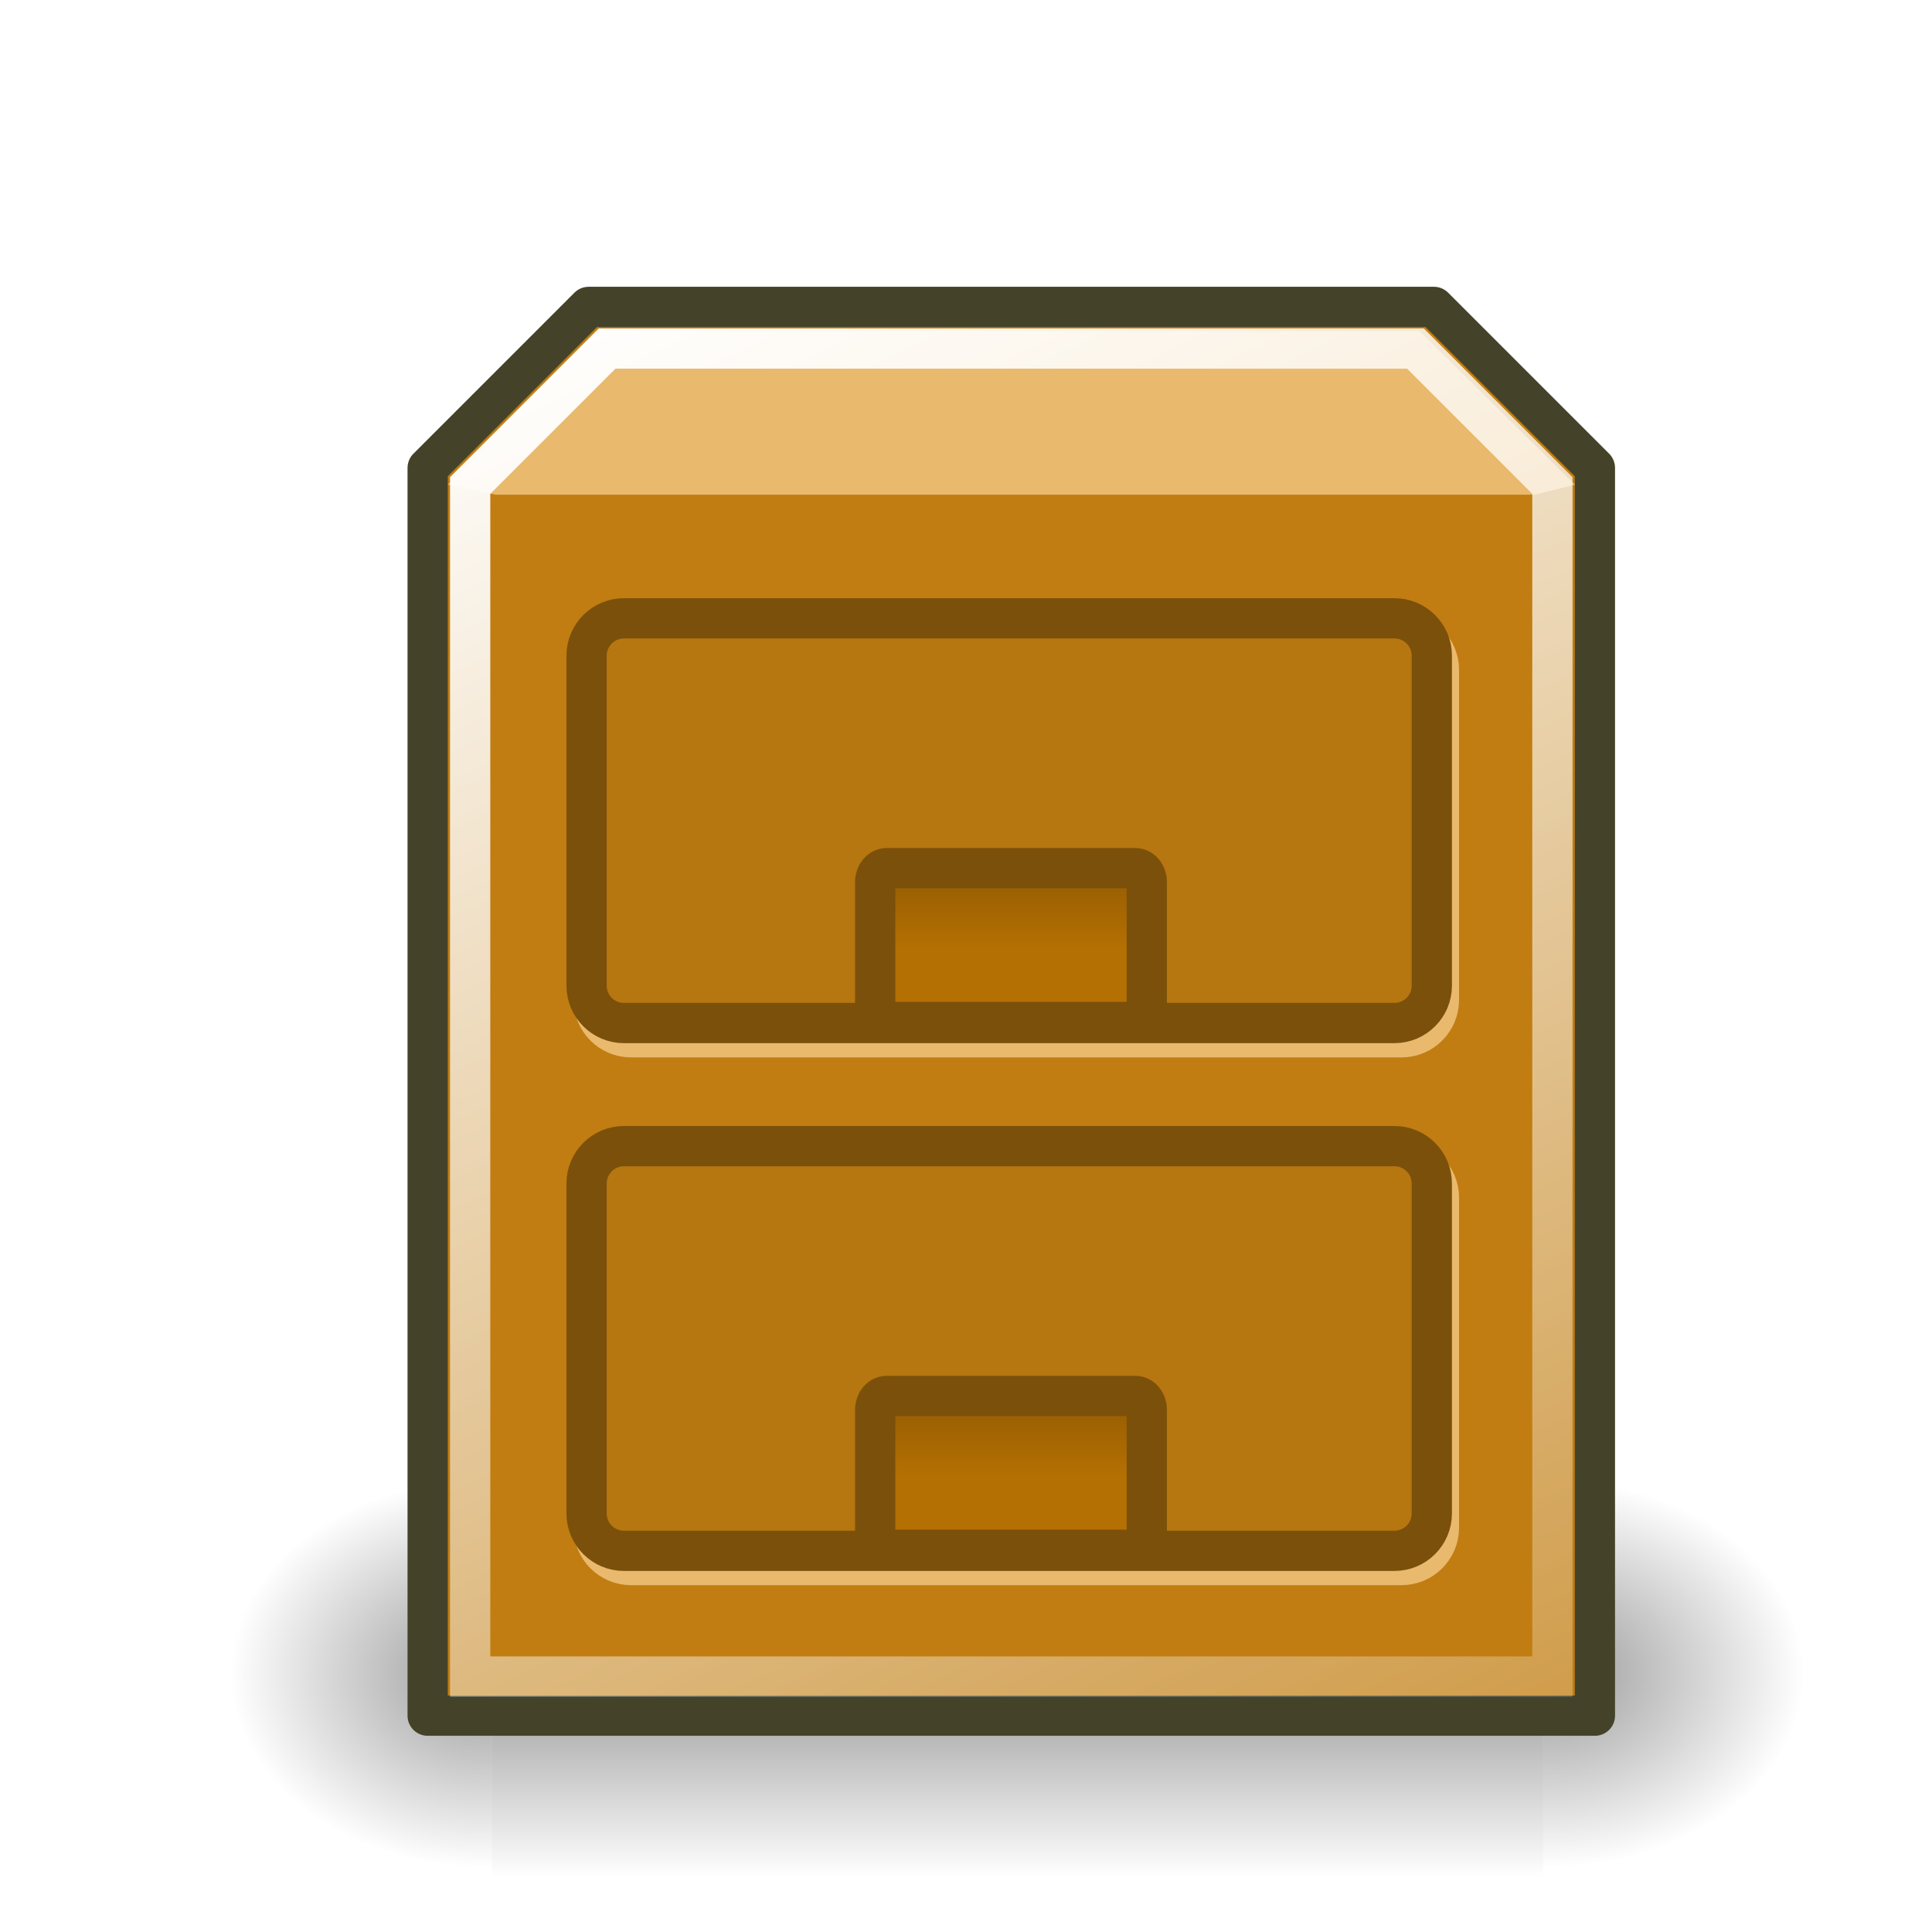
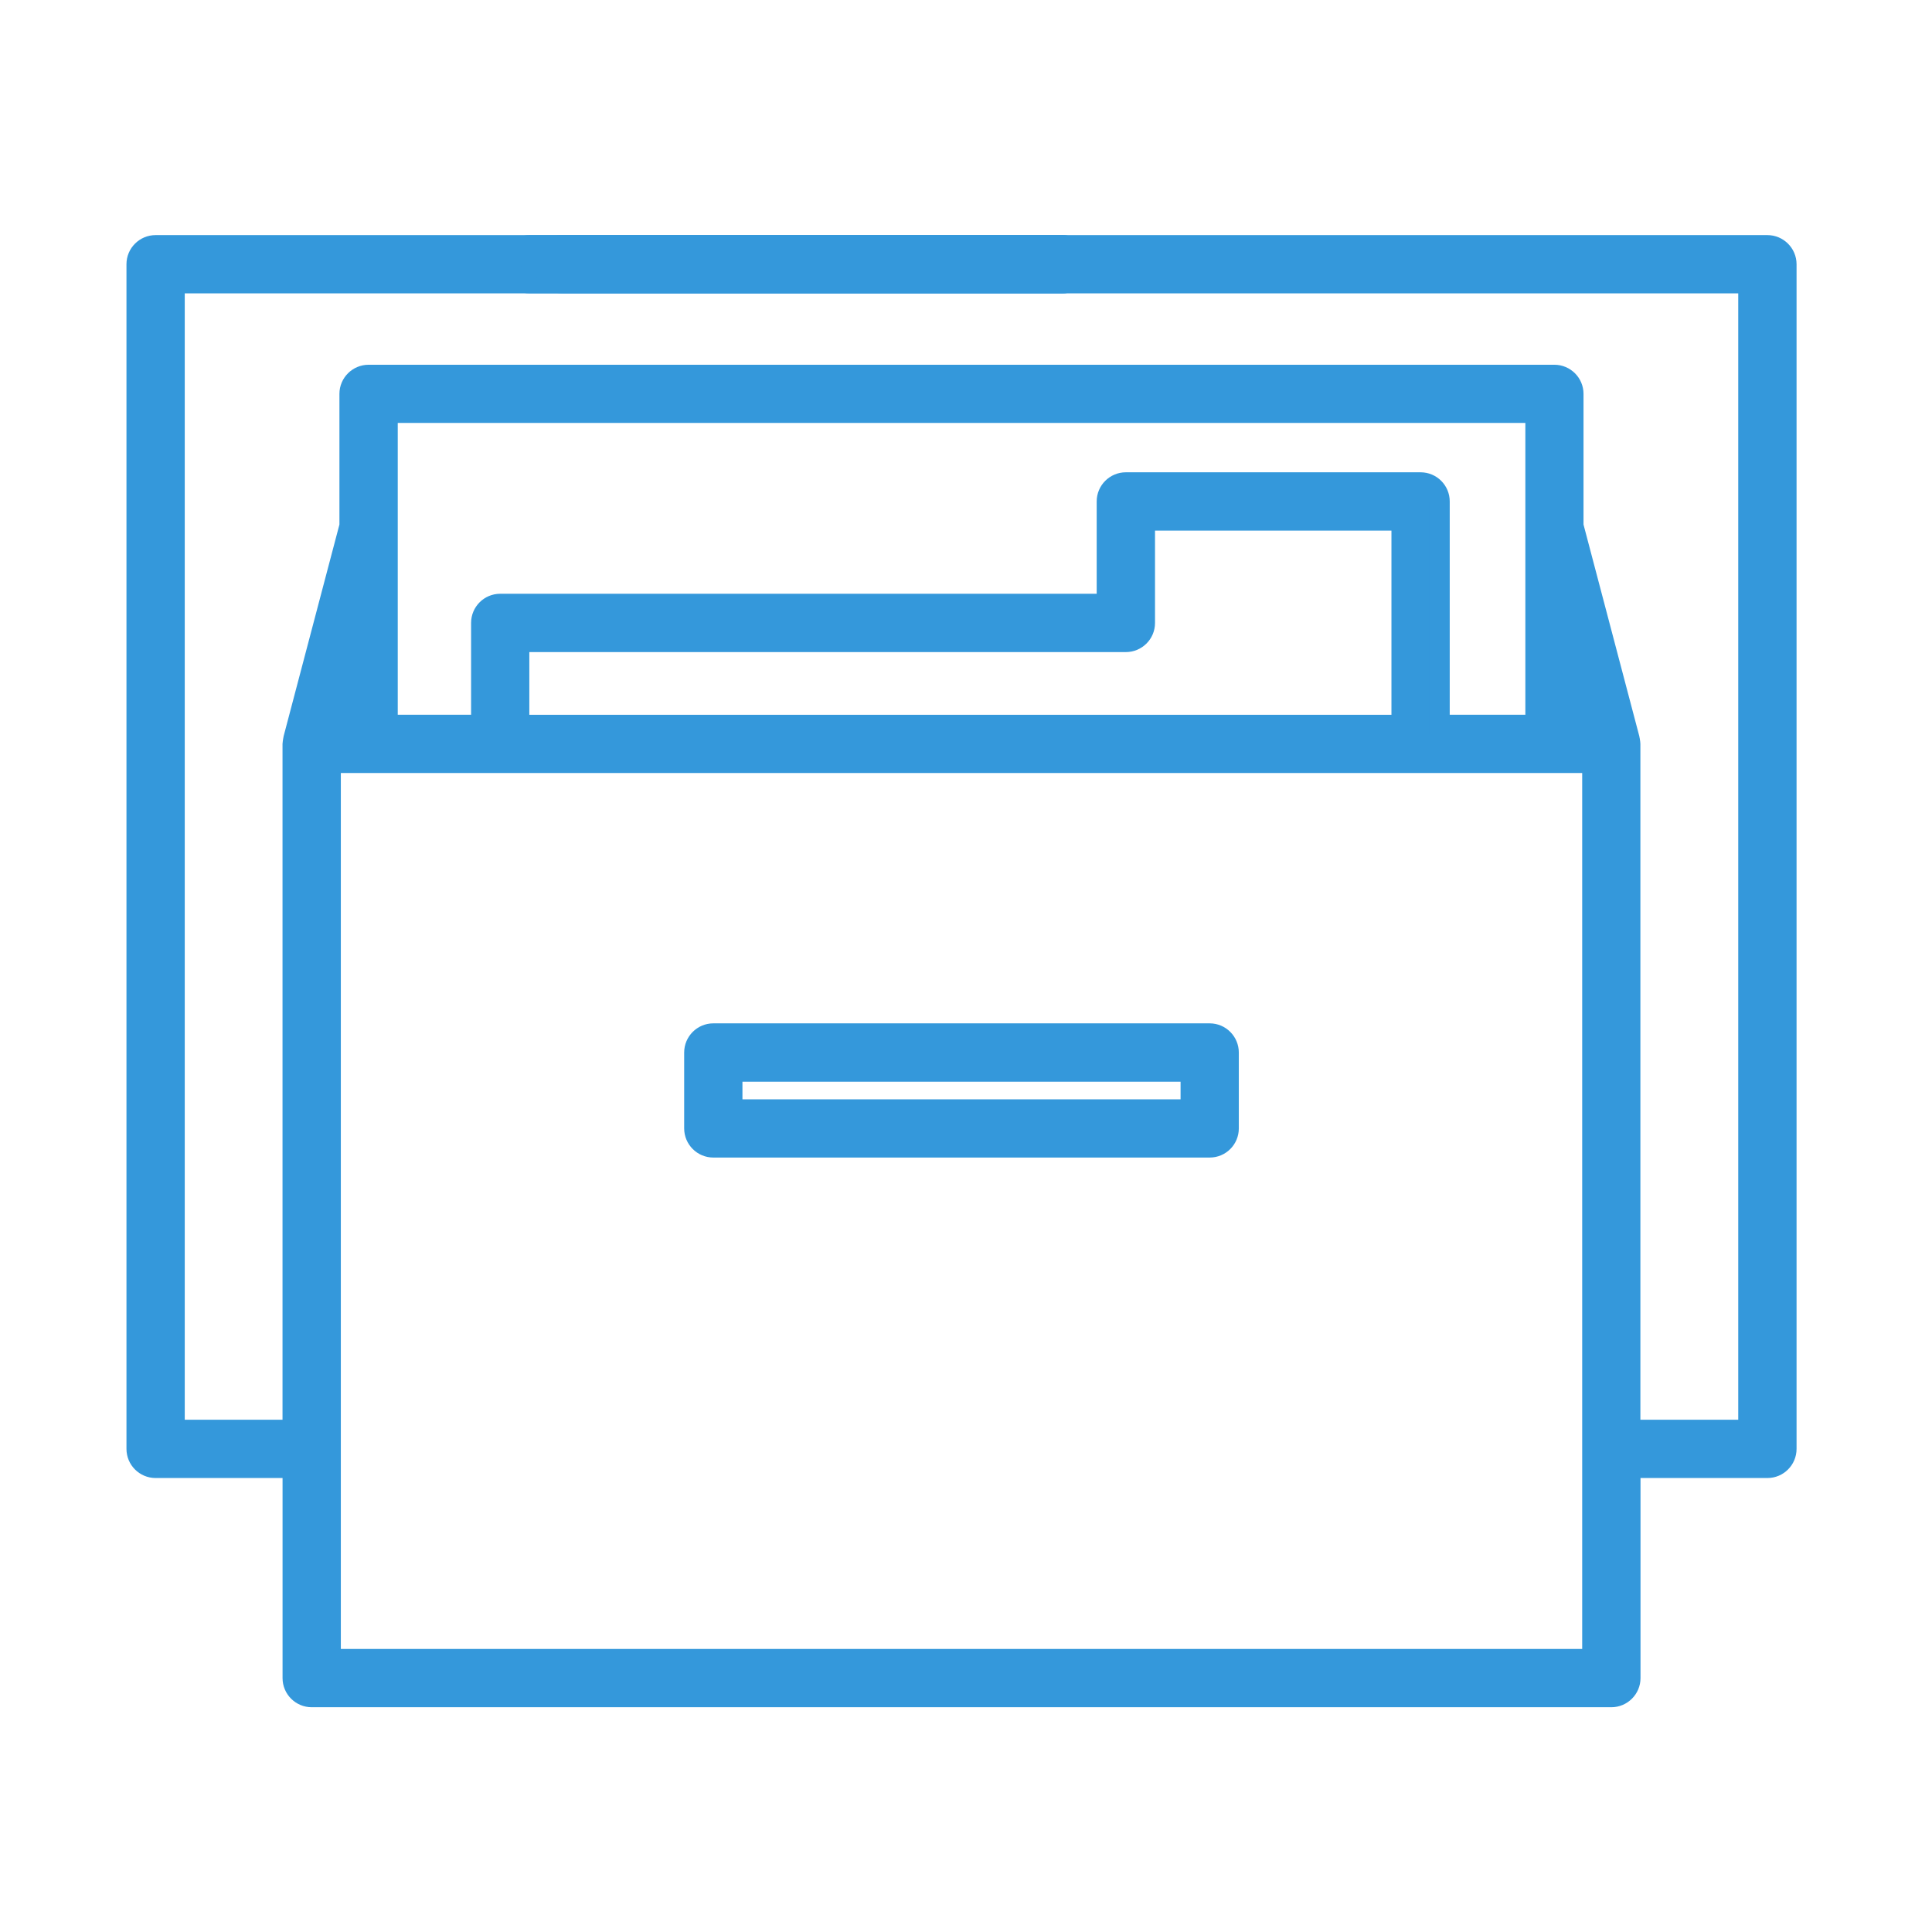
- <svg xmlns="http://www.w3.org/2000/svg" xmlns:xlink="http://www.w3.org/1999/xlink" width="48px" height="48px" id="svg1288">
-   <defs id="defs3">
-     <radialGradient xlink:href="#linearGradient5060" id="radialGradient5031" gradientUnits="userSpaceOnUse" gradientTransform="matrix(-2.774389,0,0,1.969706,112.7623,-872.8854)" cx="605.714" cy="486.648" fx="605.714" fy="486.648" r="117.143" />
-     <linearGradient id="linearGradient5060">
-       <stop style="stop-color:black;stop-opacity:1;" offset="0" id="stop5062" />
-       <stop style="stop-color:black;stop-opacity:0;" offset="1" id="stop5064" />
-     </linearGradient>
-     <radialGradient xlink:href="#linearGradient5060" id="radialGradient5029" gradientUnits="userSpaceOnUse" gradientTransform="matrix(2.774389,0,0,1.969706,-1891.633,-872.8854)" cx="605.714" cy="486.648" fx="605.714" fy="486.648" r="117.143" />
-     <linearGradient id="linearGradient5048">
-       <stop style="stop-color:black;stop-opacity:0;" offset="0" id="stop5050" />
-       <stop id="stop5056" offset="0.5" style="stop-color:black;stop-opacity:1;" />
-       <stop style="stop-color:black;stop-opacity:0;" offset="1" id="stop5052" />
-     </linearGradient>
-     <linearGradient xlink:href="#linearGradient5048" id="linearGradient5027" gradientUnits="userSpaceOnUse" gradientTransform="matrix(2.774389,0,0,1.969706,-1892.179,-872.8854)" x1="302.857" y1="366.648" x2="302.857" y2="609.505" />
-     <linearGradient id="linearGradient3085">
-       <stop id="stop3087" offset="0" style="stop-color:#b47002;stop-opacity:1;" />
-       <stop id="stop3089" offset="1" style="stop-color:#6b4301;stop-opacity:1;" />
-     </linearGradient>
-     <linearGradient id="linearGradient2368">
-       <stop style="stop-color:#ffffff;stop-opacity:1;" offset="0" id="stop2370" />
-       <stop style="stop-color:#ffffff;stop-opacity:0;" offset="1" id="stop2372" />
-     </linearGradient>
-     <linearGradient id="linearGradient2182">
-       <stop style="stop-color:#000000;stop-opacity:1;" offset="0" id="stop2184" />
-       <stop style="stop-color:#000000;stop-opacity:0;" offset="1" id="stop2186" />
-     </linearGradient>
-     <radialGradient xlink:href="#linearGradient2182" id="radialGradient2188" cx="25.357" cy="36.5" fx="25.357" fy="36.5" r="14.714" gradientTransform="matrix(1,0,0,0.5,-3.881442e-16,18.25)" gradientUnits="userSpaceOnUse" />
-     <linearGradient xlink:href="#linearGradient2368" id="linearGradient2374" x1="14.681" y1="7.219" x2="38.694" y2="57.469" gradientUnits="userSpaceOnUse" />
-     <linearGradient gradientUnits="userSpaceOnUse" y2="19.169" x2="25.25" y1="23.568" x1="25.25" id="linearGradient3091" xlink:href="#linearGradient3085" />
-     <linearGradient gradientTransform="translate(0,13.11256)" y2="19.169" x2="25.25" y1="23.568" x1="25.25" gradientUnits="userSpaceOnUse" id="linearGradient3095" xlink:href="#linearGradient3085" />
-   </defs>
-   <g id="layer1">
-     <g id="g5022" transform="matrix(1.949531e-2,0,0,2.086758e-2,42.61888,39.78964)">
-       <rect y="-150.697" x="-1559.252" height="478.357" width="1339.633" id="rect4173" style="opacity:0.402;color:black;fill:url(#linearGradient5027);fill-opacity:1;fill-rule:nonzero;stroke:none;stroke-width:1;stroke-linecap:round;stroke-linejoin:miter;marker:none;marker-start:none;marker-mid:none;marker-end:none;stroke-miterlimit:4;stroke-dasharray:none;stroke-dashoffset:0;stroke-opacity:1;visibility:visible;display:inline;overflow:visible" />
-       <path id="path5058" d="M -219.619,-150.68 C -219.619,-150.68 -219.619,327.65 -219.619,327.65 C -76.745,328.551 125.781,220.481 125.781,88.454 C 125.781,-43.572 -33.655,-150.68 -219.619,-150.68 z " style="opacity:0.402;color:black;fill:url(#radialGradient5029);fill-opacity:1;fill-rule:nonzero;stroke:none;stroke-width:1;stroke-linecap:round;stroke-linejoin:miter;marker:none;marker-start:none;marker-mid:none;marker-end:none;stroke-miterlimit:4;stroke-dasharray:none;stroke-dashoffset:0;stroke-opacity:1;visibility:visible;display:inline;overflow:visible" />
-       <path style="opacity:0.402;color:black;fill:url(#radialGradient5031);fill-opacity:1;fill-rule:nonzero;stroke:none;stroke-width:1;stroke-linecap:round;stroke-linejoin:miter;marker:none;marker-start:none;marker-mid:none;marker-end:none;stroke-miterlimit:4;stroke-dasharray:none;stroke-dashoffset:0;stroke-opacity:1;visibility:visible;display:inline;overflow:visible" d="M -1559.252,-150.68 C -1559.252,-150.68 -1559.252,327.65 -1559.252,327.65 C -1702.127,328.551 -1904.652,220.481 -1904.652,88.454 C -1904.652,-43.572 -1745.216,-150.68 -1559.252,-150.68 z " id="path5018" />
-     </g>
-     <path style="stroke-opacity:1;stroke-linejoin:round;stroke-linecap:round;stroke-width:1px;stroke:#444329;fill-rule:evenodd;fill-opacity:1.0;fill:#c17d11" d="M 10.625,11.625 L 10.625,42.625 L 39.625,42.625 L 39.625,11.625 L 35.625,7.625 L 14.625,7.625 L 10.625,11.625 z " id="path1414" />
-     <path style="stroke-opacity:1;stroke-linejoin:miter;stroke-linecap:butt;stroke-width:1px;stroke:none;fill-rule:evenodd;fill-opacity:1;fill:#e9b96e" d="M 14.849,8.225 L 11.126,12.041 L 12.315,12.291 L 38.129,12.291 L 39.13,12.041 L 35.267,8.225 L 14.849,8.225 z " id="path2380" />
-     <rect ry="0.929" rx="0.929" y="28.828" x="14.75" height="10.055" width="21" id="rect3083" style="opacity:1;color:#000000;fill:#e9b96e;fill-opacity:1;fill-rule:evenodd;stroke:#e9b96e;stroke-width:1px;stroke-linecap:round;stroke-linejoin:round;marker:none;marker-start:none;marker-mid:none;marker-end:none;stroke-miterlimit:4;stroke-dasharray:none;stroke-dashoffset:0;stroke-opacity:1;visibility:visible;display:inline;overflow:visible;font-family:Bitstream Vera Sans" />
-     <rect style="opacity:1;color:#000000;fill:#b67610;fill-opacity:1;fill-rule:evenodd;stroke:#7b500b;stroke-width:1px;stroke-linecap:round;stroke-linejoin:round;marker:none;marker-start:none;marker-mid:none;marker-end:none;stroke-miterlimit:4;stroke-dasharray:none;stroke-dashoffset:0;stroke-opacity:1;visibility:visible;display:inline;overflow:visible;font-family:Bitstream Vera Sans" id="rect1416" width="21" height="10.055" x="14.573" y="28.475" rx="0.929" ry="0.929" />
-     <path id="path2358" d="M 11.681,12.062 L 11.681,41.653 L 38.569,41.653 L 38.569,12.062 L 35.167,8.66 L 15.083,8.66 L 11.681,12.062 z " style="stroke-opacity:1;stroke-linejoin:miter;stroke-linecap:butt;stroke-width:1;stroke:url(#linearGradient2374);fill-rule:evenodd;fill-opacity:1.0;fill:none;stroke-dasharray:none;stroke-miterlimit:4" />
-     <rect style="opacity:1;color:#000000;fill:#e9b96e;fill-opacity:1;fill-rule:evenodd;stroke:#e9b96e;stroke-width:1px;stroke-linecap:round;stroke-linejoin:round;marker:none;marker-start:none;marker-mid:none;marker-end:none;stroke-miterlimit:4;stroke-dasharray:none;stroke-dashoffset:0;stroke-opacity:1;visibility:visible;display:inline;overflow:visible;font-family:Bitstream Vera Sans" id="rect3081" width="21" height="10.055" x="14.75" y="15.716" rx="0.929" ry="0.929" />
-     <rect ry="0.929" rx="0.929" y="15.362" x="14.573" height="10.055" width="21" id="rect3077" style="font-family:Bitstream Vera Sans;overflow:visible;display:inline;visibility:visible;stroke-opacity:1;stroke-dashoffset:0;stroke-dasharray:none;stroke-miterlimit:4;marker-end:none;marker-mid:none;marker-start:none;marker:none;stroke-linejoin:round;stroke-linecap:round;stroke-width:1px;stroke:#7b500b;fill-rule:evenodd;fill-opacity:1;fill:#b67610;color:#000000;opacity:1" />
-     <rect style="opacity:1;color:#000000;fill:url(#linearGradient3091);fill-opacity:1;fill-rule:evenodd;stroke:#7b500b;stroke-width:1px;stroke-linecap:round;stroke-linejoin:round;marker:none;marker-start:none;marker-mid:none;marker-end:none;stroke-miterlimit:4;stroke-dasharray:none;stroke-dashoffset:0;stroke-opacity:1;visibility:visible;display:inline;overflow:visible;font-family:Bitstream Vera Sans" id="rect3079" width="6.747" height="3.822" x="21.744" y="21.569" rx="0.287" ry="0.337" />
-     <rect ry="0.337" rx="0.287" y="34.682" x="21.744" height="3.822" width="6.747" id="rect3093" style="opacity:1;color:#000000;fill:url(#linearGradient3095);fill-opacity:1;fill-rule:evenodd;stroke:#7b500b;stroke-width:1px;stroke-linecap:round;stroke-linejoin:round;marker:none;marker-start:none;marker-mid:none;marker-end:none;stroke-miterlimit:4;stroke-dasharray:none;stroke-dashoffset:0;stroke-opacity:1;visibility:visible;display:inline;overflow:visible;font-family:Bitstream Vera Sans" />
+ <svg xmlns="http://www.w3.org/2000/svg" version="1.1" id="svg1288" x="0px" y="0px" width="48px" height="48px" viewBox="0 0 48 48" enable-background="new 0 0 48 48" xml:space="preserve">
+   <g>
+     <path fill="#3498DB" stroke="#3498DB" stroke-width="0.5" stroke-miterlimit="10" d="M17.722,28.509h12.333   c0.262,0,0.473-0.212,0.473-0.474V26.15c0-0.26-0.211-0.475-0.473-0.475H17.722c-0.261,0-0.474,0.213-0.474,0.475v1.885   C17.249,28.297,17.461,28.509,17.722,28.509z M18.196,26.625h11.385v0.938H18.196V26.625z" />
+     <path fill="#3498DB" stroke="#3498DB" stroke-width="0.5" stroke-miterlimit="10" d="M43.91,6.091H3.866   c-0.261,0-0.474,0.212-0.474,0.473v29.433c0,0.262,0.212,0.474,0.474,0.474H7.27v5.221c0,0.26,0.212,0.474,0.475,0.474h32.287   c0.263,0,0.476-0.214,0.476-0.474v-5.221h3.403c0.261,0,0.474-0.212,0.474-0.474V6.564C44.384,6.303,44.171,6.091,43.91,6.091z    M39.559,41.218H8.218V18.955h31.341V41.218L39.559,41.218z M35.294,11.984h-7.323c-0.26,0-0.474,0.212-0.474,0.473v2.545h-15.07   c-0.261,0-0.473,0.212-0.473,0.474v2.532H9.632v-7.75h28.515v7.749h-2.379v-5.55C35.768,12.197,35.557,11.984,35.294,11.984z    M34.82,12.933v5.076H12.901v-2.058h15.07c0.262,0,0.475-0.212,0.475-0.473v-2.545H34.82L34.82,12.933z M43.436,35.523h-2.931   V18.481c0-0.022-0.004-0.041-0.01-0.067c0-0.013,0-0.032-0.007-0.054l-1.396-5.296V9.785c0-0.26-0.213-0.473-0.474-0.473H9.158   c-0.262,0-0.475,0.213-0.475,0.473v3.279l-1.396,5.295c-0.007,0.023-0.006,0.043-0.009,0.068c-0.003,0.013-0.009,0.032-0.009,0.054   v17.042H4.34V7.038h39.096V35.523z" />
+     <path fill="#3498DB" stroke="#3498DB" stroke-width="0.5" stroke-miterlimit="10" d="M26.387,6.091H13.16   c-0.262,0-0.473,0.213-0.473,0.474c0,0.26,0.212,0.474,0.473,0.474h13.227c0.26,0,0.475-0.213,0.475-0.474   C26.859,6.304,26.648,6.091,26.387,6.091z" />
+     <path fill="#3498DB" stroke="#3498DB" stroke-width="0.5" stroke-miterlimit="10" d="M26.387,6.091H13.966   c-0.262,0-0.474,0.212-0.474,0.473s0.212,0.474,0.474,0.474h12.421c0.26,0,0.475-0.213,0.475-0.474S26.648,6.091,26.387,6.091z" />
  </g>
</svg>
